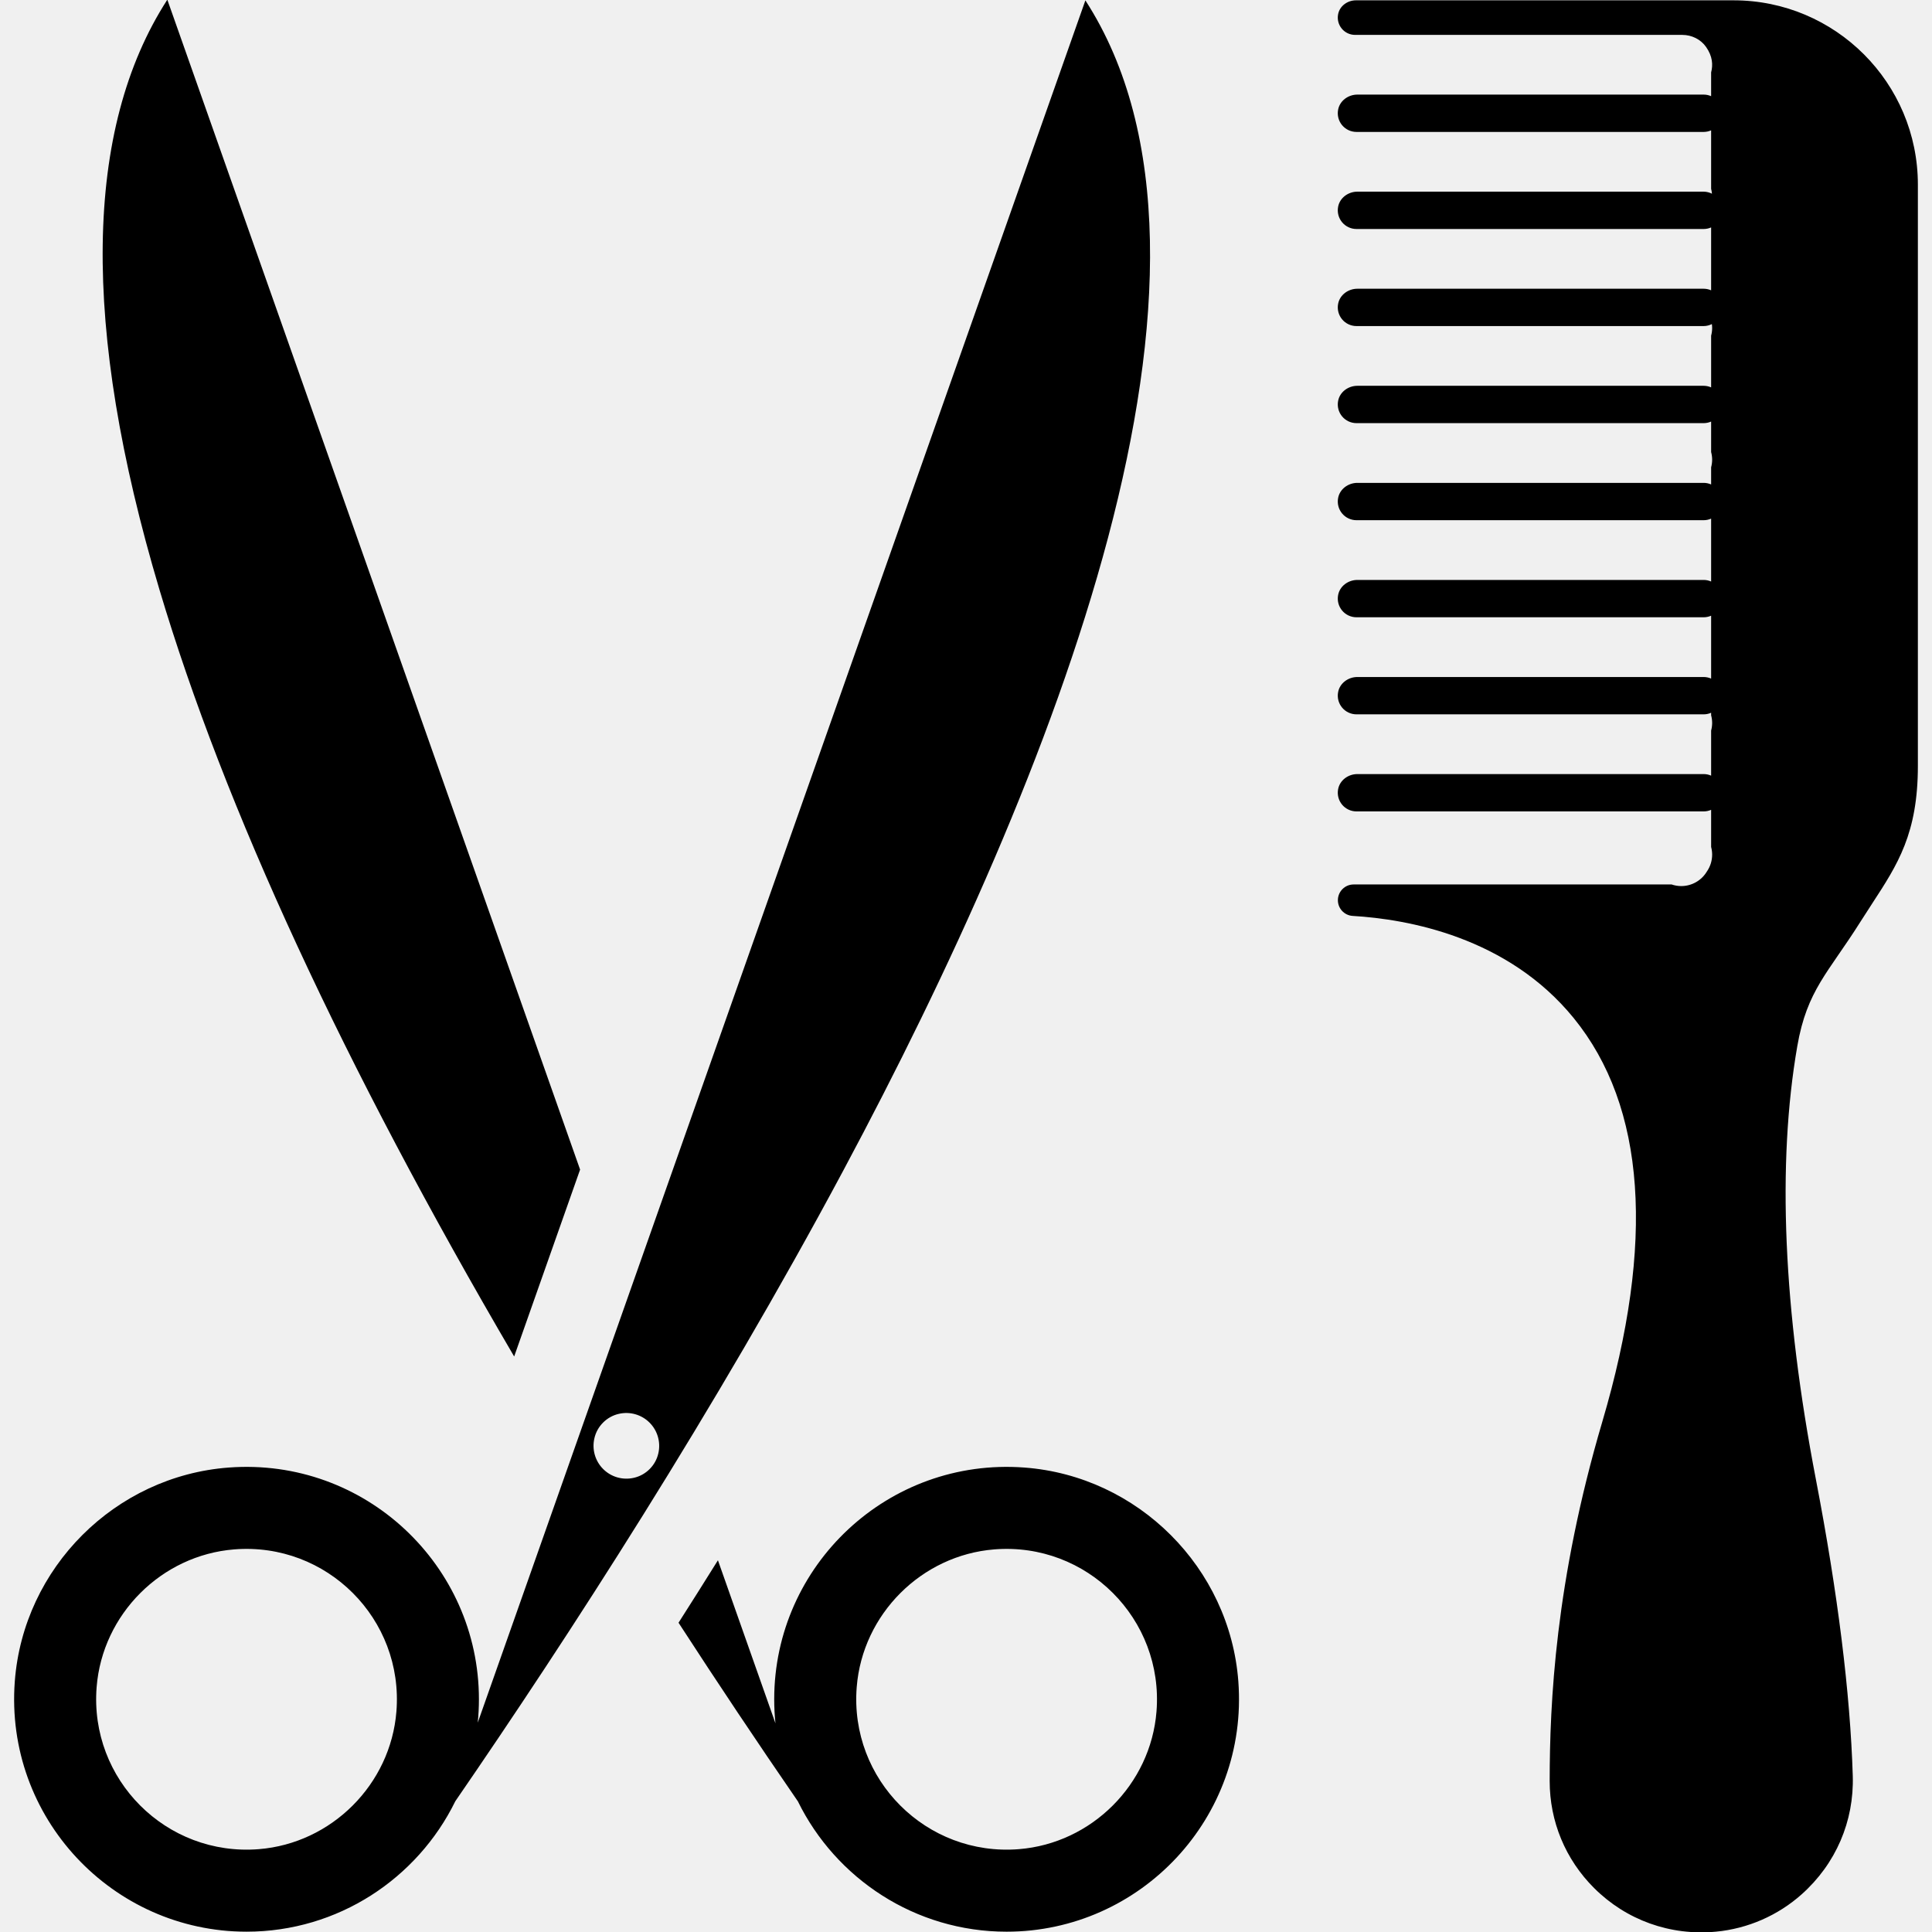
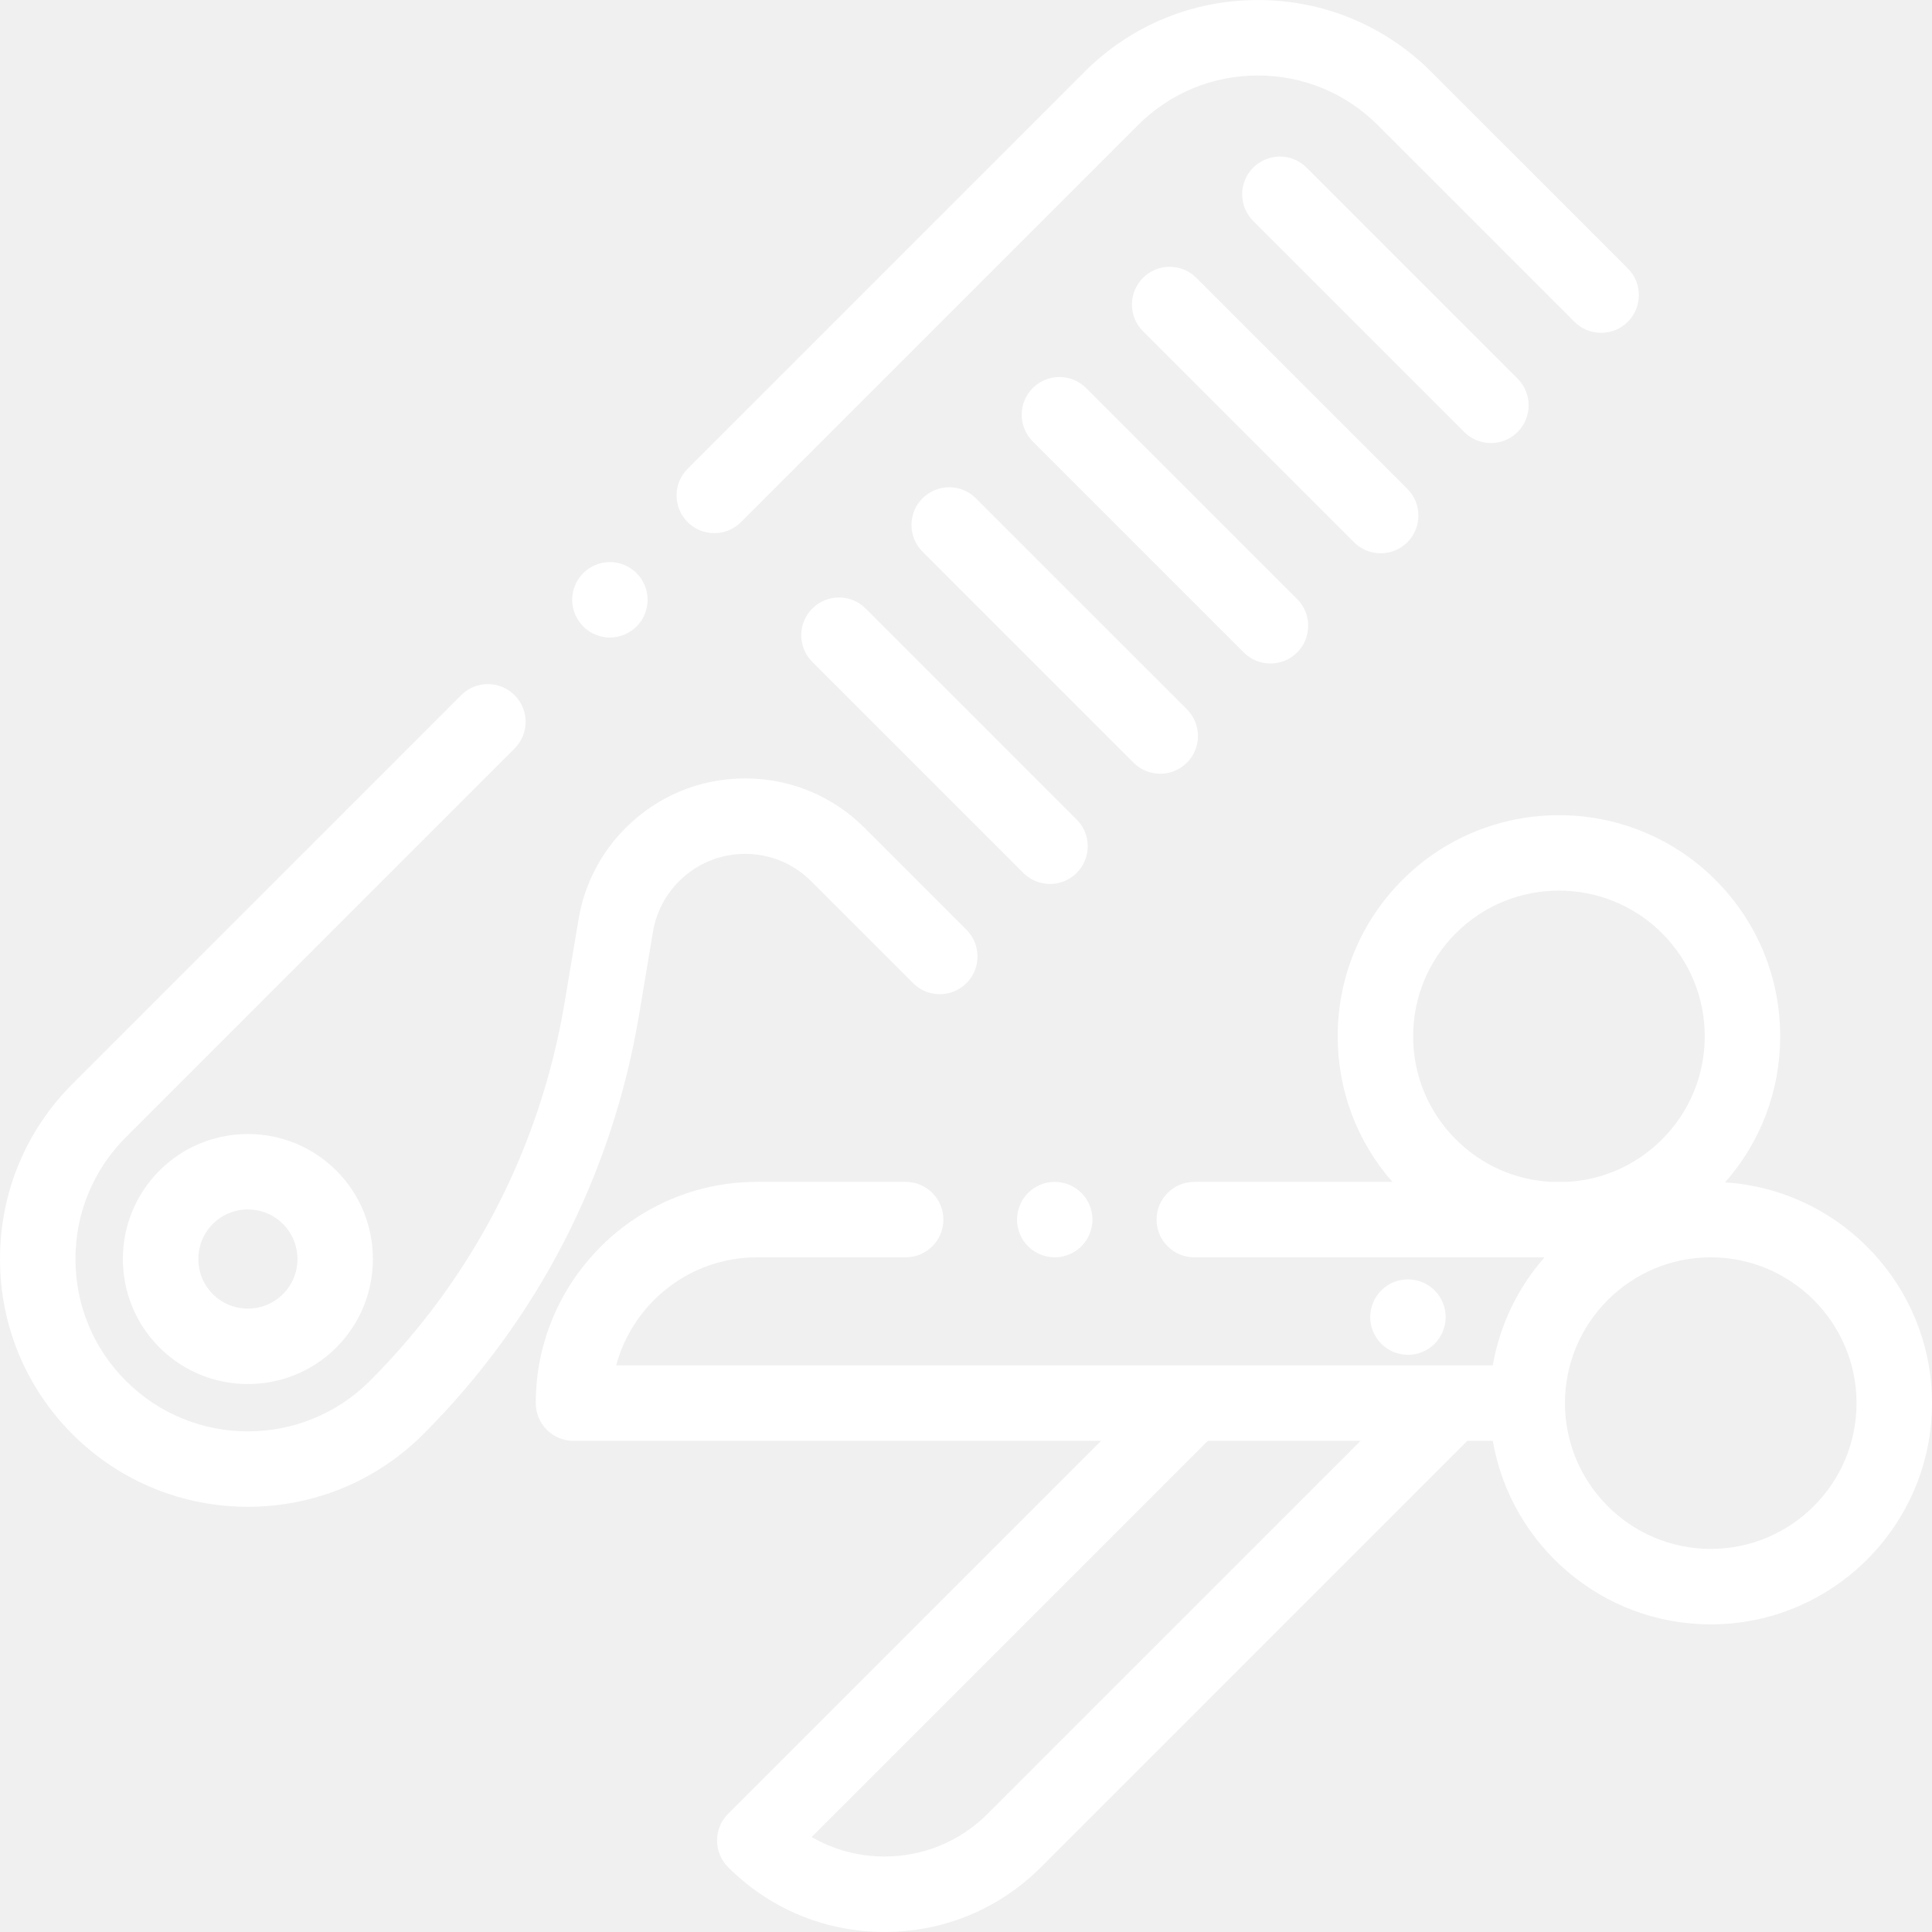
- <svg xmlns="http://www.w3.org/2000/svg" version="1.1" width="512" height="512" x="0" y="0" viewBox="0 0 512 512" style="enable-background:new 0 0 512 512" xml:space="preserve" class="">
+ <svg xmlns="http://www.w3.org/2000/svg" version="1.1" width="512" height="512" x="0" y="0" viewBox="0 0 511.999 511.999" style="enable-background:new 0 0 512 512" xml:space="preserve" class="">
  <g>
-     <path d="M459.412.086H359.334c-2.248 0-4.329 1.515-4.728 3.727a4.585 4.585 0 0 0 4.503 5.435h86.259c.061-.001.12-.009.182-.009.061 0 .121.007.182.009h.09c2.495 0 4.886 1.165 6.315 3.21 1.711 2.447 1.857 4.726 1.328 6.729v6.299a4.912 4.912 0 0 0-1.979-.417h-91.769c-2.427 0-4.674 1.636-5.105 4.024a4.951 4.951 0 0 0 4.863 5.87h92.011a4.93 4.93 0 0 0 1.979-.417v15.479c.111.422.179.861.222 1.307a4.898 4.898 0 0 0-2.201-.538h-91.769c-2.427 0-4.674 1.636-5.105 4.024a4.951 4.951 0 0 0 4.863 5.87h92.011c.705 0 1.372-.152 1.979-.418v16.665a4.93 4.93 0 0 0-1.979-.417h-91.769c-2.427 0-4.674 1.636-5.105 4.024a4.95 4.95 0 0 0 4.863 5.869h92.011c.785 0 1.517-.199 2.176-.524.048.343.075.692.075 1.048 0 .701-.101 1.377-.271 2.024v13.7a4.912 4.912 0 0 0-1.979-.417h-91.769c-2.427 0-4.674 1.636-5.105 4.024a4.951 4.951 0 0 0 4.863 5.87h92.011c.705 0 1.372-.152 1.979-.418v8.078c.171.647.271 1.324.271 2.025s-.101 1.377-.271 2.024v4.538a4.93 4.93 0 0 0-1.979-.417h-91.769c-2.427 0-4.674 1.636-5.105 4.024a4.95 4.95 0 0 0 4.863 5.869h92.011a4.93 4.93 0 0 0 1.979-.417v16.665a4.912 4.912 0 0 0-1.979-.417h-91.769c-2.427 0-4.674 1.636-5.105 4.024a4.951 4.951 0 0 0 4.863 5.87h92.011a4.93 4.93 0 0 0 1.979-.417v16.665a4.913 4.913 0 0 0-1.979-.418h-91.769c-2.427 0-4.674 1.636-5.105 4.024a4.95 4.95 0 0 0 4.863 5.869h92.011a4.93 4.93 0 0 0 1.979-.417v.677c.171.647.271 1.323.271 2.024s-.101 1.377-.271 2.025v11.939a4.912 4.912 0 0 0-1.979-.417h-91.769c-2.427 0-4.674 1.636-5.105 4.024a4.951 4.951 0 0 0 4.863 5.87h92.011a4.93 4.93 0 0 0 1.979-.417v9.838a7.9 7.9 0 0 1 .271 2.024 7.873 7.873 0 0 1-1.414 4.508 7.901 7.901 0 0 1-6.772 3.834 7.902 7.902 0 0 1-2.549-.427h-84.301a4.171 4.171 0 0 0-.249 8.333c14.588.861 41.105 5.563 58.619 27.103 19.046 23.426 21.591 59.4 7.563 106.923-12.48 42.278-13.94 74.6-13.953 95.233-.006 10.71 4.171 20.782 11.763 28.359 8.51 8.495 20.159 12.71 32.329 11.566a39.803 39.803 0 0 0 22.677-9.885c9.079-8.087 13.918-19.385 13.553-31.397-.667-21.885-3.958-48.34-9.784-78.634-8.653-45.001-10.308-83.607-4.918-114.746 2.577-14.891 8.211-19.426 16.748-32.994a332.195 332.195 0 0 1 3.092-4.799c6.77-10.374 12.117-18.568 12.117-36.524V48.931C508.256 21.955 486.388.086 459.412.086zM136.257 359.483l17.475-49.53L44.344-.086c-22.118 34.257-22.845 86.705-2.096 156.317 17.241 57.841 48.841 126.135 94.009 203.252zM287.638.102 149.902 390.495a.621.621 0 0 1-.016.046l-23.278 65.978c.205-2.038.311-4.104.311-6.194 0-35.523-30.231-64.119-66.317-61.41-30.111 2.26-54.42 26.569-56.681 56.681-2.708 36.086 25.887 66.317 61.411 66.317 24.273 0 45.304-14.119 55.332-34.571 29.918-43.499 68.691-103.359 102.791-167.09C279.38 205.729 333.304 70.781 287.638.102zM105.053 453.575c-1.538 19.299-17.172 34.934-36.472 36.472-24.524 1.954-44.925-18.447-42.971-42.971 1.538-19.3 17.173-34.935 36.472-36.472 24.525-1.954 44.926 18.447 42.971 42.971zm69.413-68.427c-.708 3.196-3.286 5.775-6.482 6.485a8.714 8.714 0 0 1-10.465-10.465c.709-3.196 3.289-5.775 6.486-6.483a8.715 8.715 0 0 1 10.461 10.463zm97.025 3.767c-36.086-2.709-66.317 25.887-66.317 61.41 0 2.152.113 4.278.33 6.375l-15.244-43.21a1914.093 1914.093 0 0 1-10.439 16.55 2062.285 2062.285 0 0 0 31.625 47.333c10.034 20.437 31.055 34.542 55.316 34.542 35.524 0 64.119-30.231 61.411-66.317-2.261-30.113-26.571-54.422-56.682-56.683zm34.992 64.66c-1.538 19.299-17.173 34.934-36.472 36.472-24.524 1.954-44.925-18.447-42.971-42.971 1.538-19.3 17.173-34.935 36.472-36.472 24.525-1.954 44.925 18.447 42.971 42.971z" fill="#000000" data-original="#000000" class="" />
+     <path d="m256.122 246.4-27.006-27.006c-8.455-8.454-19.695-13.109-31.651-13.109-11.957 0-23.197 4.656-31.651 13.11a44.523 44.523 0 0 0-12.495 24.253l-3.712 22.153c-6.396 38.165-24.239 72.802-51.602 100.166-17.815 17.815-46.805 17.815-64.623-.001-8.632-8.63-13.384-20.104-13.384-32.31 0-12.206 4.753-23.68 13.383-32.311L136.366 198.36c3.905-3.905 3.905-10.237 0-14.142-3.905-3.904-10.238-3.904-14.141 0L19.241 287.204C6.833 299.612 0 316.109 0 333.657c0 17.548 6.833 34.045 19.241 46.453 12.808 12.807 29.629 19.209 46.452 19.209 16.822 0 33.646-6.404 46.453-19.21 30.324-30.324 50.098-68.707 57.185-111.003l3.712-22.153a24.624 24.624 0 0 1 6.913-13.417c4.677-4.678 10.896-7.253 17.509-7.253 6.614 0 12.833 2.575 17.508 7.253l27.006 27.006c3.905 3.904 10.237 3.904 14.142 0 3.906-3.904 3.906-10.236.001-14.142zM168.698 151.883a10.076 10.076 0 0 0-7.07-2.93c-2.63 0-5.21 1.069-7.07 2.93a10.076 10.076 0 0 0-2.93 7.07c0 2.64 1.07 5.21 2.93 7.069a10.034 10.034 0 0 0 7.07 2.931c2.63 0 5.21-1.061 7.07-2.931a10.056 10.056 0 0 0 2.93-7.069c0-2.631-1.07-5.21-2.93-7.07zM431.39 71.133l-52.097-52.095C367.021 6.766 350.705.008 333.35.008c-17.355 0-33.672 6.759-45.943 19.03L182.224 124.221c-3.905 3.905-3.905 10.237 0 14.142 1.953 1.951 4.512 2.928 7.071 2.928s5.119-.977 7.071-2.929L301.549 33.181c8.495-8.495 19.788-13.174 31.802-13.174 12.013 0 23.307 4.679 31.802 13.174l52.095 52.095c3.905 3.904 10.237 3.904 14.142 0 3.905-3.905 3.905-10.237 0-14.143z" fill="#ffffff" data-original="#000000" class="" opacity="1" />
+     <path d="M89.13 310.218c-12.922-12.923-33.95-12.923-46.874 0-12.924 12.924-12.924 33.953 0 46.877 6.462 6.462 14.949 9.692 23.437 9.692s16.976-3.23 23.437-9.692c12.923-12.925 12.923-33.953 0-46.877zm-14.14 32.735c-5.126 5.127-13.466 5.126-18.592 0-5.126-5.126-5.126-13.467 0-18.593a13.108 13.108 0 0 1 9.297-3.845c3.367 0 6.734 1.282 9.296 3.845 5.125 5.126 5.125 13.468-.001 18.593zM402.177 100.344l-55.921-55.922c-3.906-3.903-10.237-3.904-14.141 0-3.905 3.905-3.906 10.237 0 14.143l55.921 55.922a9.969 9.969 0 0 0 7.071 2.929 9.97 9.97 0 0 0 7.071-2.929c3.904-3.905 3.905-10.237-.001-14.143zM372.966 129.555l-55.922-55.922c-3.905-3.904-10.237-3.904-14.142 0-3.905 3.905-3.905 10.237 0 14.142l55.922 55.922c1.953 1.952 4.513 2.929 7.072 2.929s5.119-.977 7.071-2.929c3.904-3.904 3.904-10.236-.001-14.142zM343.754 158.766l-55.921-55.922c-3.905-3.904-10.237-3.904-14.141 0-3.905 3.905-3.906 10.237 0 14.142l55.921 55.922c1.953 1.952 4.512 2.929 7.071 2.929s5.119-.977 7.071-2.929c3.904-3.904 3.905-10.236-.001-14.142zM314.543 187.977l-55.922-55.921c-3.905-3.904-10.237-3.904-14.141 0-3.905 3.905-3.905 10.237 0 14.142l55.922 55.921c1.953 1.952 4.512 2.929 7.071 2.929s5.119-.977 7.071-2.929c3.904-3.904 3.904-10.236-.001-14.142zM285.332 217.189l-55.921-55.922c-3.905-3.903-10.237-3.904-14.141 0-3.905 3.905-3.906 10.237 0 14.143l55.921 55.922c1.953 1.952 4.512 2.929 7.071 2.929s5.119-.977 7.071-2.929c3.904-3.905 3.905-10.237-.001-14.143zM457.16 313.342c9.44-10.708 14.607-24.306 14.607-38.707 0-15.661-6.099-30.387-17.173-41.461-22.86-22.859-60.06-22.859-82.92 0-11.075 11.075-17.173 25.8-17.173 41.461 0 14.339 5.126 27.884 14.489 38.571h-52.487c-5.523 0-10 4.478-10 10s4.477 10 10 10h92.813c-6.978 7.946-11.841 17.782-13.714 28.636H163.293c4.418-16.471 19.477-28.636 37.323-28.636h39.391c5.523 0 10-4.478 10-10s-4.477-10-10-10h-39.391c-32.331 0-58.634 26.304-58.634 58.635 0 5.522 4.477 10 10 10h139.806l-98.834 98.834c-3.905 3.905-3.905 10.237 0 14.142 11.075 11.075 25.799 17.173 41.46 17.173s30.386-6.099 41.459-17.173l112.978-112.976h6.751c4.762 27.582 28.843 48.634 57.764 48.634 32.331 0 58.634-26.303 58.634-58.634 0-31.055-24.272-56.535-54.84-58.499zM261.732 480.674c-7.297 7.298-16.999 11.316-27.318 11.316-6.897 0-13.518-1.795-19.329-5.164L320.072 381.84h40.496l-98.836 98.834zm149.237-167.468c-9.506-.522-18.369-4.469-25.153-11.253-7.297-7.297-11.316-16.998-11.316-27.318s4.019-20.022 11.316-27.319c15.063-15.062 39.575-15.063 54.638 0 7.298 7.297 11.316 16.999 11.316 27.319s-4.019 20.021-11.316 27.318c-6.784 6.785-15.647 10.731-25.152 11.253h-4.333zm42.396 97.269c-21.303 0-38.635-17.331-38.635-38.635s17.331-38.636 38.635-38.636c21.303 0 38.635 17.331 38.635 38.636.001 21.303-17.331 38.635-38.635 38.635z" fill="#ffffff" data-original="#000000" class="" opacity="1" />
+     <path d="M286.583 316.137a10.08 10.08 0 0 0-7.07-2.93c-2.63 0-5.21 1.07-7.07 2.93a10.076 10.076 0 0 0-2.93 7.07c0 2.63 1.07 5.21 2.93 7.07a10.082 10.082 0 0 0 7.07 2.93c2.63 0 5.21-1.07 7.07-2.93s2.93-4.44 2.93-7.07-1.07-5.21-2.93-7.07zM380.191 341.966a10.066 10.066 0 0 0-7.07-2.92c-2.64 0-5.21 1.06-7.07 2.92a10.081 10.081 0 0 0-2.93 7.08c0 2.63 1.07 5.2 2.93 7.07a10.062 10.062 0 0 0 7.07 2.93c2.63 0 5.209-1.071 7.07-2.93 1.86-1.87 2.93-4.44 2.93-7.07 0-2.64-1.07-5.22-2.93-7.08z" fill="#ffffff" data-original="#000000" class="" opacity="1" />
  </g>
</svg>
